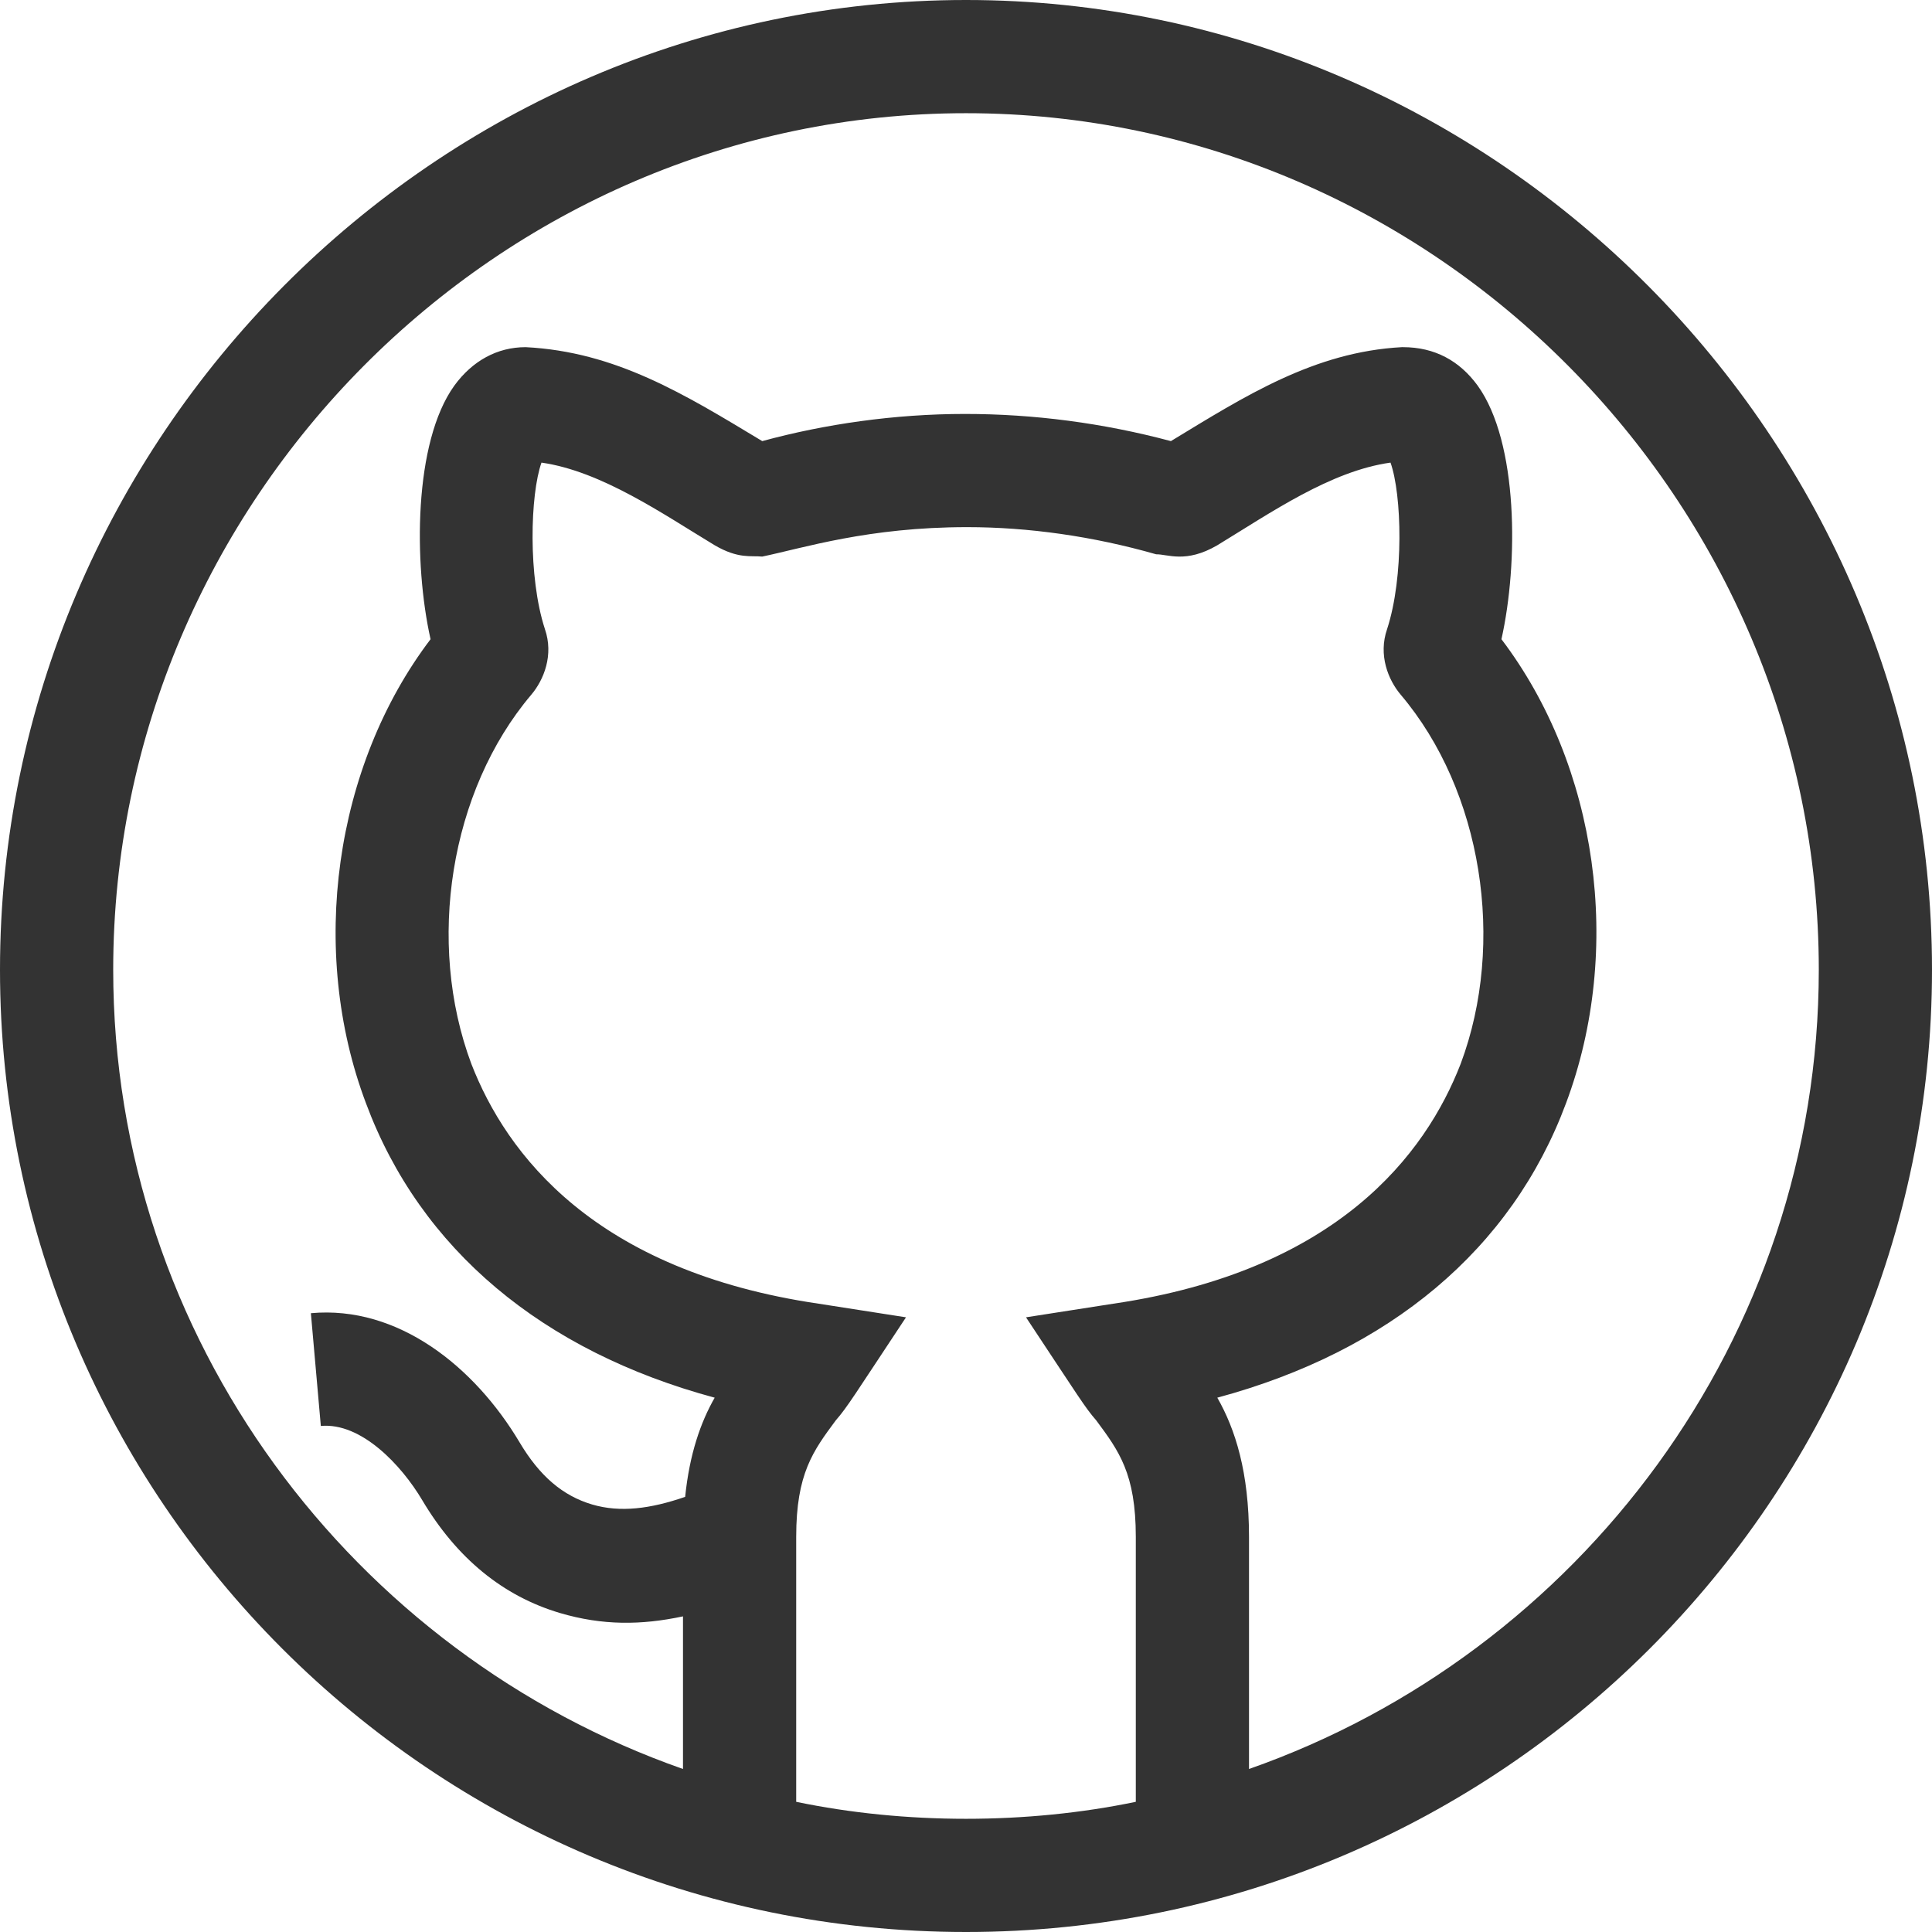
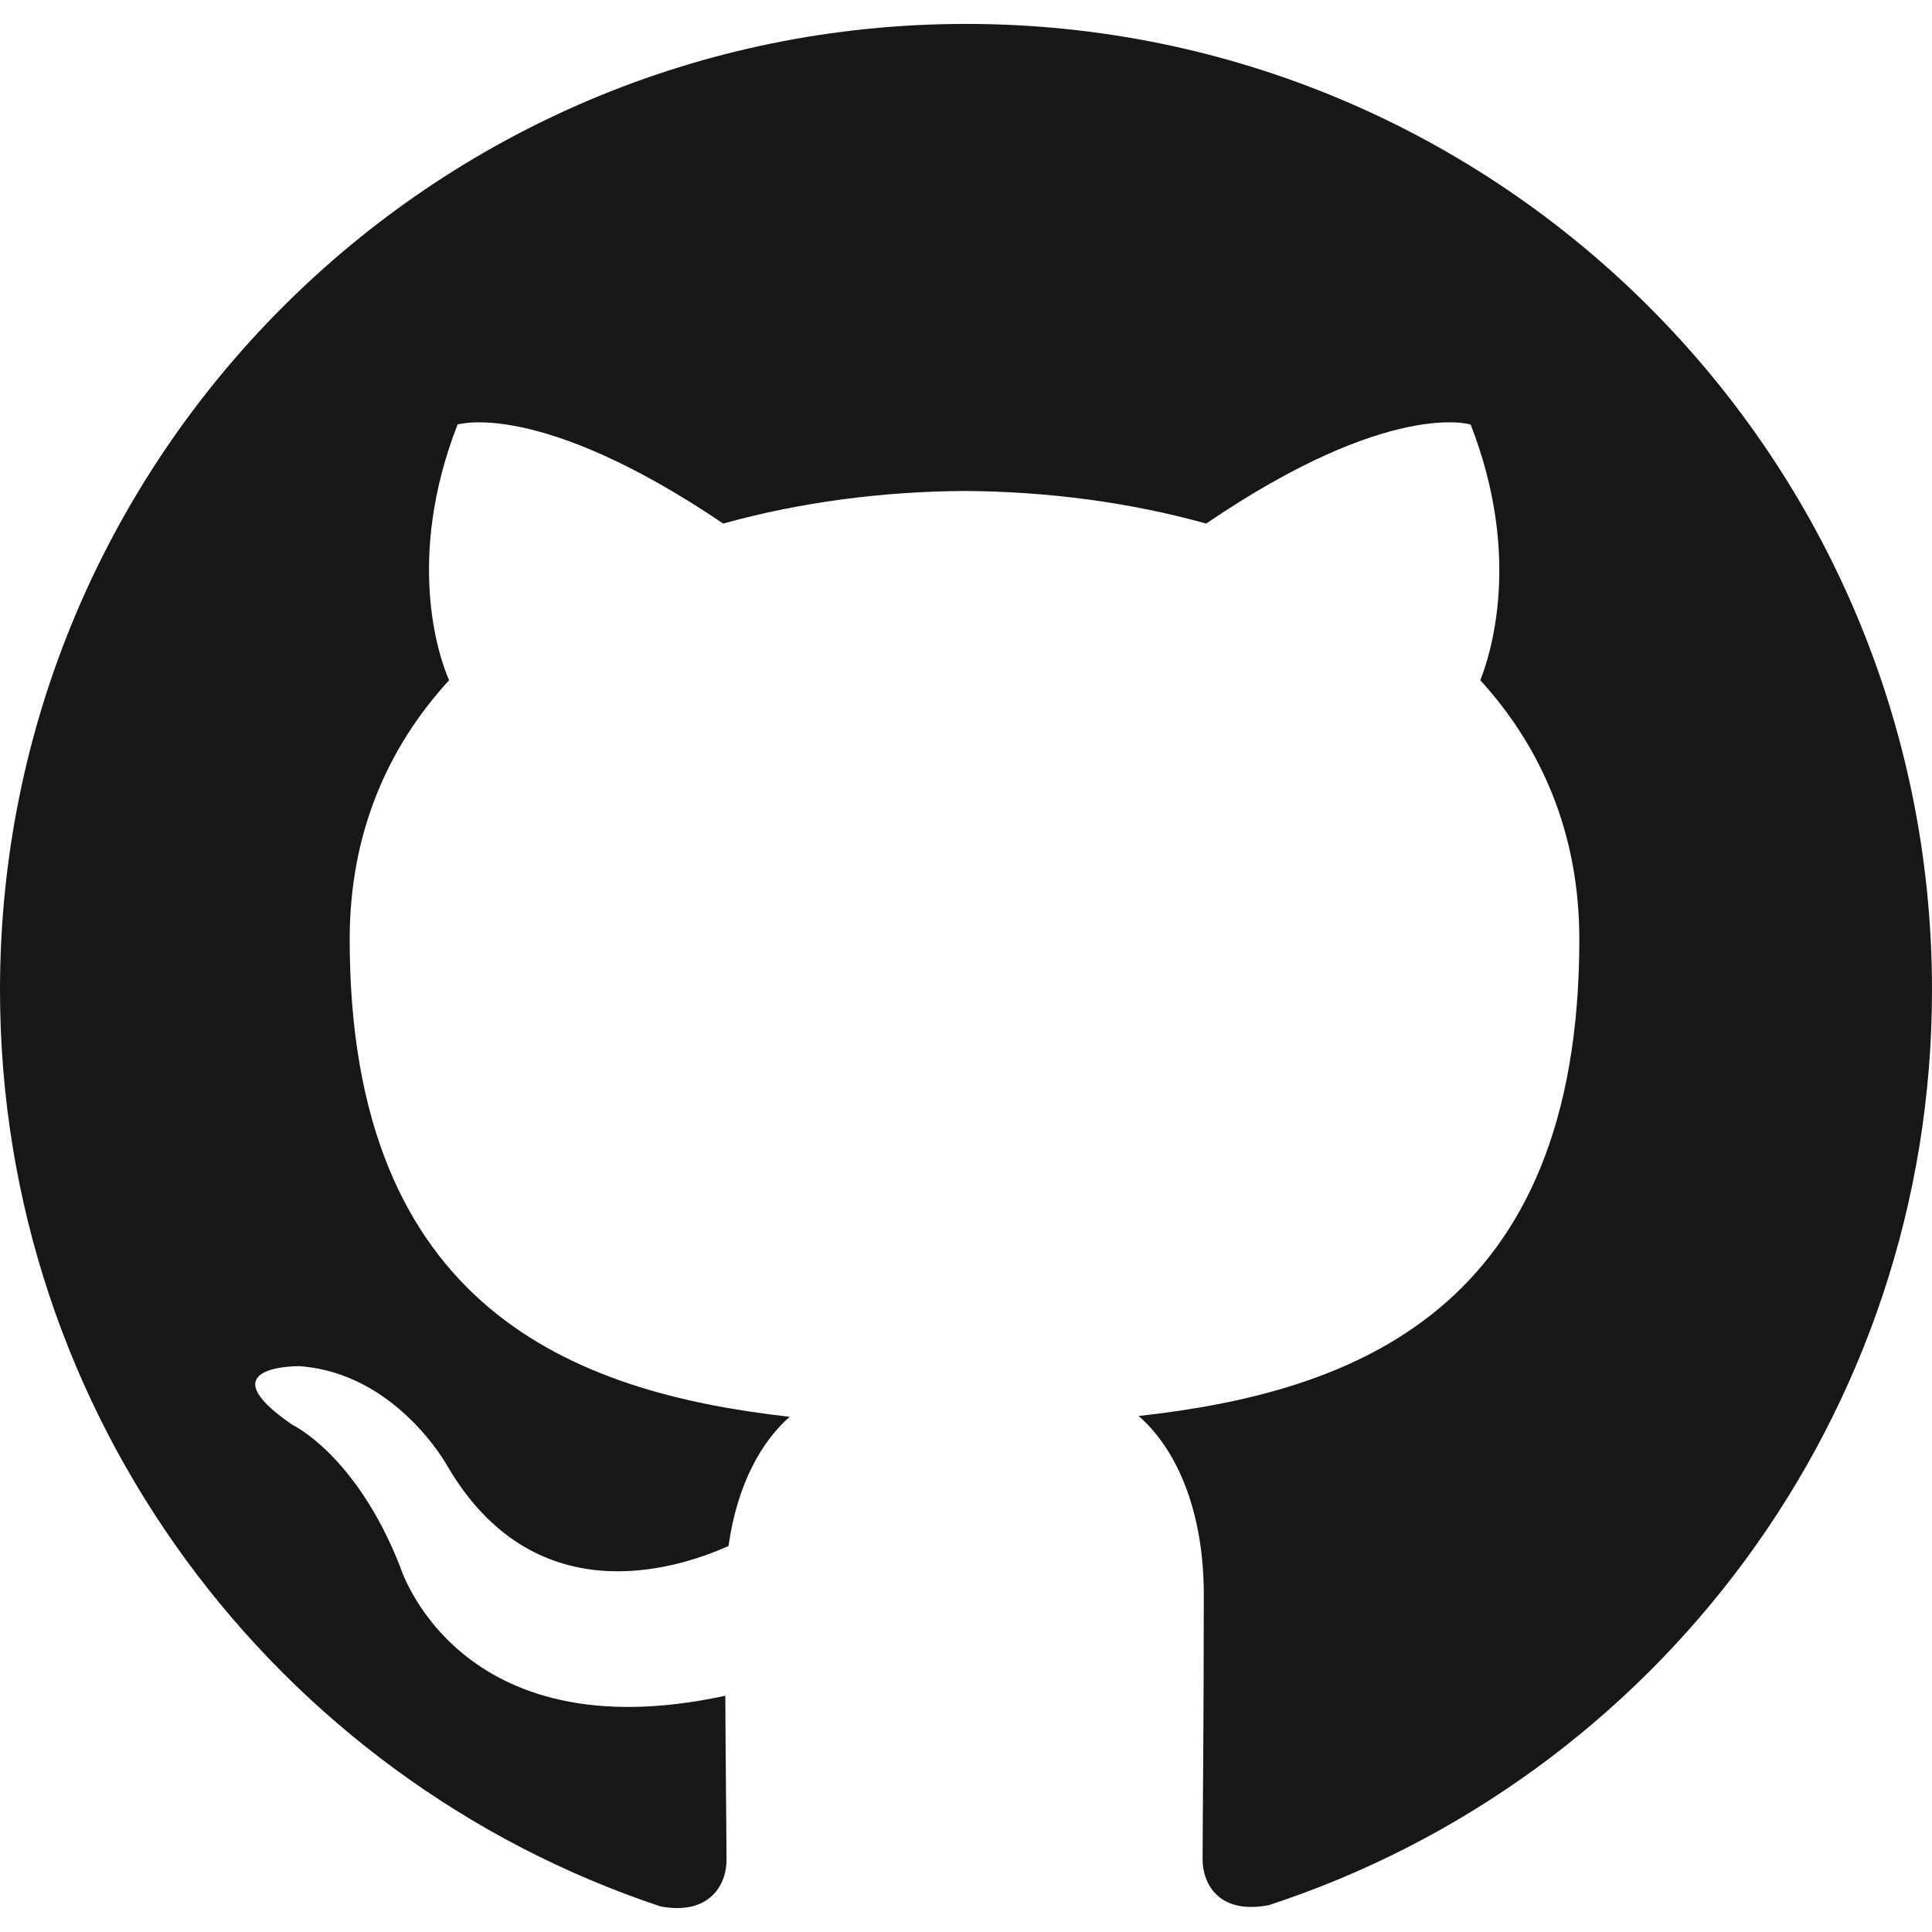
- <svg xmlns="http://www.w3.org/2000/svg" viewBox="0 0 512 512" fill="#333">
-   <path d="m256 0c-140.699 0-256 116.301-256 257 0 139.883 114.25 255 256 255 141.574 0 256-114.945 256-255 0-140.699-115.301-257-256-257zm45 477.5c-14.398 3-29.699 4.5-45 4.5s-30.602-1.5-45-4.5v-70.199c0-16.801 4.5-22.801 10.5-30.902 3.055-3.492 4.898-6.625 18.598-27.297l-23.098-3.602c-59.402-8.699-82.801-39.602-92.102-63.602-12-32.098-5.699-72.301 15.902-97.797 3.301-3.902 6-10.504 3.602-17.402-4.504-13.801-3.902-35.699-.902-44.102 15.906 2.273 32.262 13.668 45.902 21.902 6.285 3.668 9.582 2.699 12.598 3 10.961-2.281 28.059-7.801 54.301-7.801 16.199 0 33.301 2.398 50.102 7.199 3.004-.07 7.832 2.484 16.199-2.398 14.258-8.688 30.059-19.691 45.898-21.902 3 8.402 3.602 30.301-.898 44.102-2.402 6.898.297 13.5 3.602 17.402 21.598 25.5 27.898 65.699 15.898 97.797-9.301 24-32.699 54.902-92.102 63.602l-23.098 3.602c14.16 21.367 15.652 23.93 18.602 27.297 5.996 8.102 10.496 14.102 10.496 30.902zm30-8.699v-61.5c0-17.102-3.602-28.5-8.402-36.902 45.602-12.297 78.004-39.301 92.402-78 15.301-40.797 8.402-89.398-17.102-123 4.504-20.098 4.504-52.199-6.297-67.199-4.801-6.598-11.402-10.199-19.801-10.199-.301 0-.301 0-.301 0-23.262 1.258-41.57 12.973-61.199 24.898-18-4.801-36.301-7.199-54.602-7.199-18.598 0-37.199 2.699-53.695 7.199-20.664-12.461-38.797-23.672-62.703-24.898-7.5 0-14.102 3.602-18.902 10.199-10.797 15-10.797 47.102-6.297 67.199-25.504 33.602-32.402 82.5-17.102 123 14.398 38.699 46.801 65.703 92.402 78-3.723 6.512-6.668 14.914-7.828 26.285-9.211 3.176-17.199 4.211-24.629 2.027-7.836-2.316-13.941-7.547-19.246-16.469-11.914-20.016-32.207-36.355-55.312-34.23l2.637 29.883c10.699-.98 21.348 10.34 26.879 19.672 9.125 15.367 21.418 25.445 36.547 29.914 11.23 3.309 21.496 3.23 32.551.871v40.449c-87.301-30.602-151-114-151-211.801 0-124.199 101.801-227 226-227s226 102.801 226 227c0 97.801-63.699 181.199-151 211.801zm0 0" />
+ <svg xmlns="http://www.w3.org/2000/svg" role="img" viewBox="0 0 24 24" fill="#181717">
+   <path d="M12 .297c-6.63 0-12 5.373-12 12 0 5.303 3.438 9.8 8.205 11.385.6.113.82-.258.82-.577 0-.285-.01-1.04-.015-2.04-3.338.724-4.042-1.61-4.042-1.61C4.422 18.07 3.633 17.7 3.633 17.7c-1.087-.744.084-.729.084-.729 1.205.084 1.838 1.236 1.838 1.236 1.07 1.835 2.809 1.305 3.495.998.108-.776.417-1.305.76-1.605-2.665-.3-5.466-1.332-5.466-5.93 0-1.31.465-2.38 1.235-3.22-.135-.303-.54-1.523.105-3.176 0 0 1.005-.322 3.3 1.23.96-.267 1.98-.399 3-.405 1.02.006 2.04.138 3 .405 2.28-1.552 3.285-1.23 3.285-1.23.645 1.653.24 2.873.12 3.176.765.84 1.23 1.91 1.23 3.22 0 4.61-2.805 5.625-5.475 5.92.42.36.81 1.096.81 2.22 0 1.606-.015 2.896-.015 3.286 0 .315.21.69.825.57C20.565 22.092 24 17.592 24 12.297c0-6.627-5.373-12-12-12" />
</svg>
